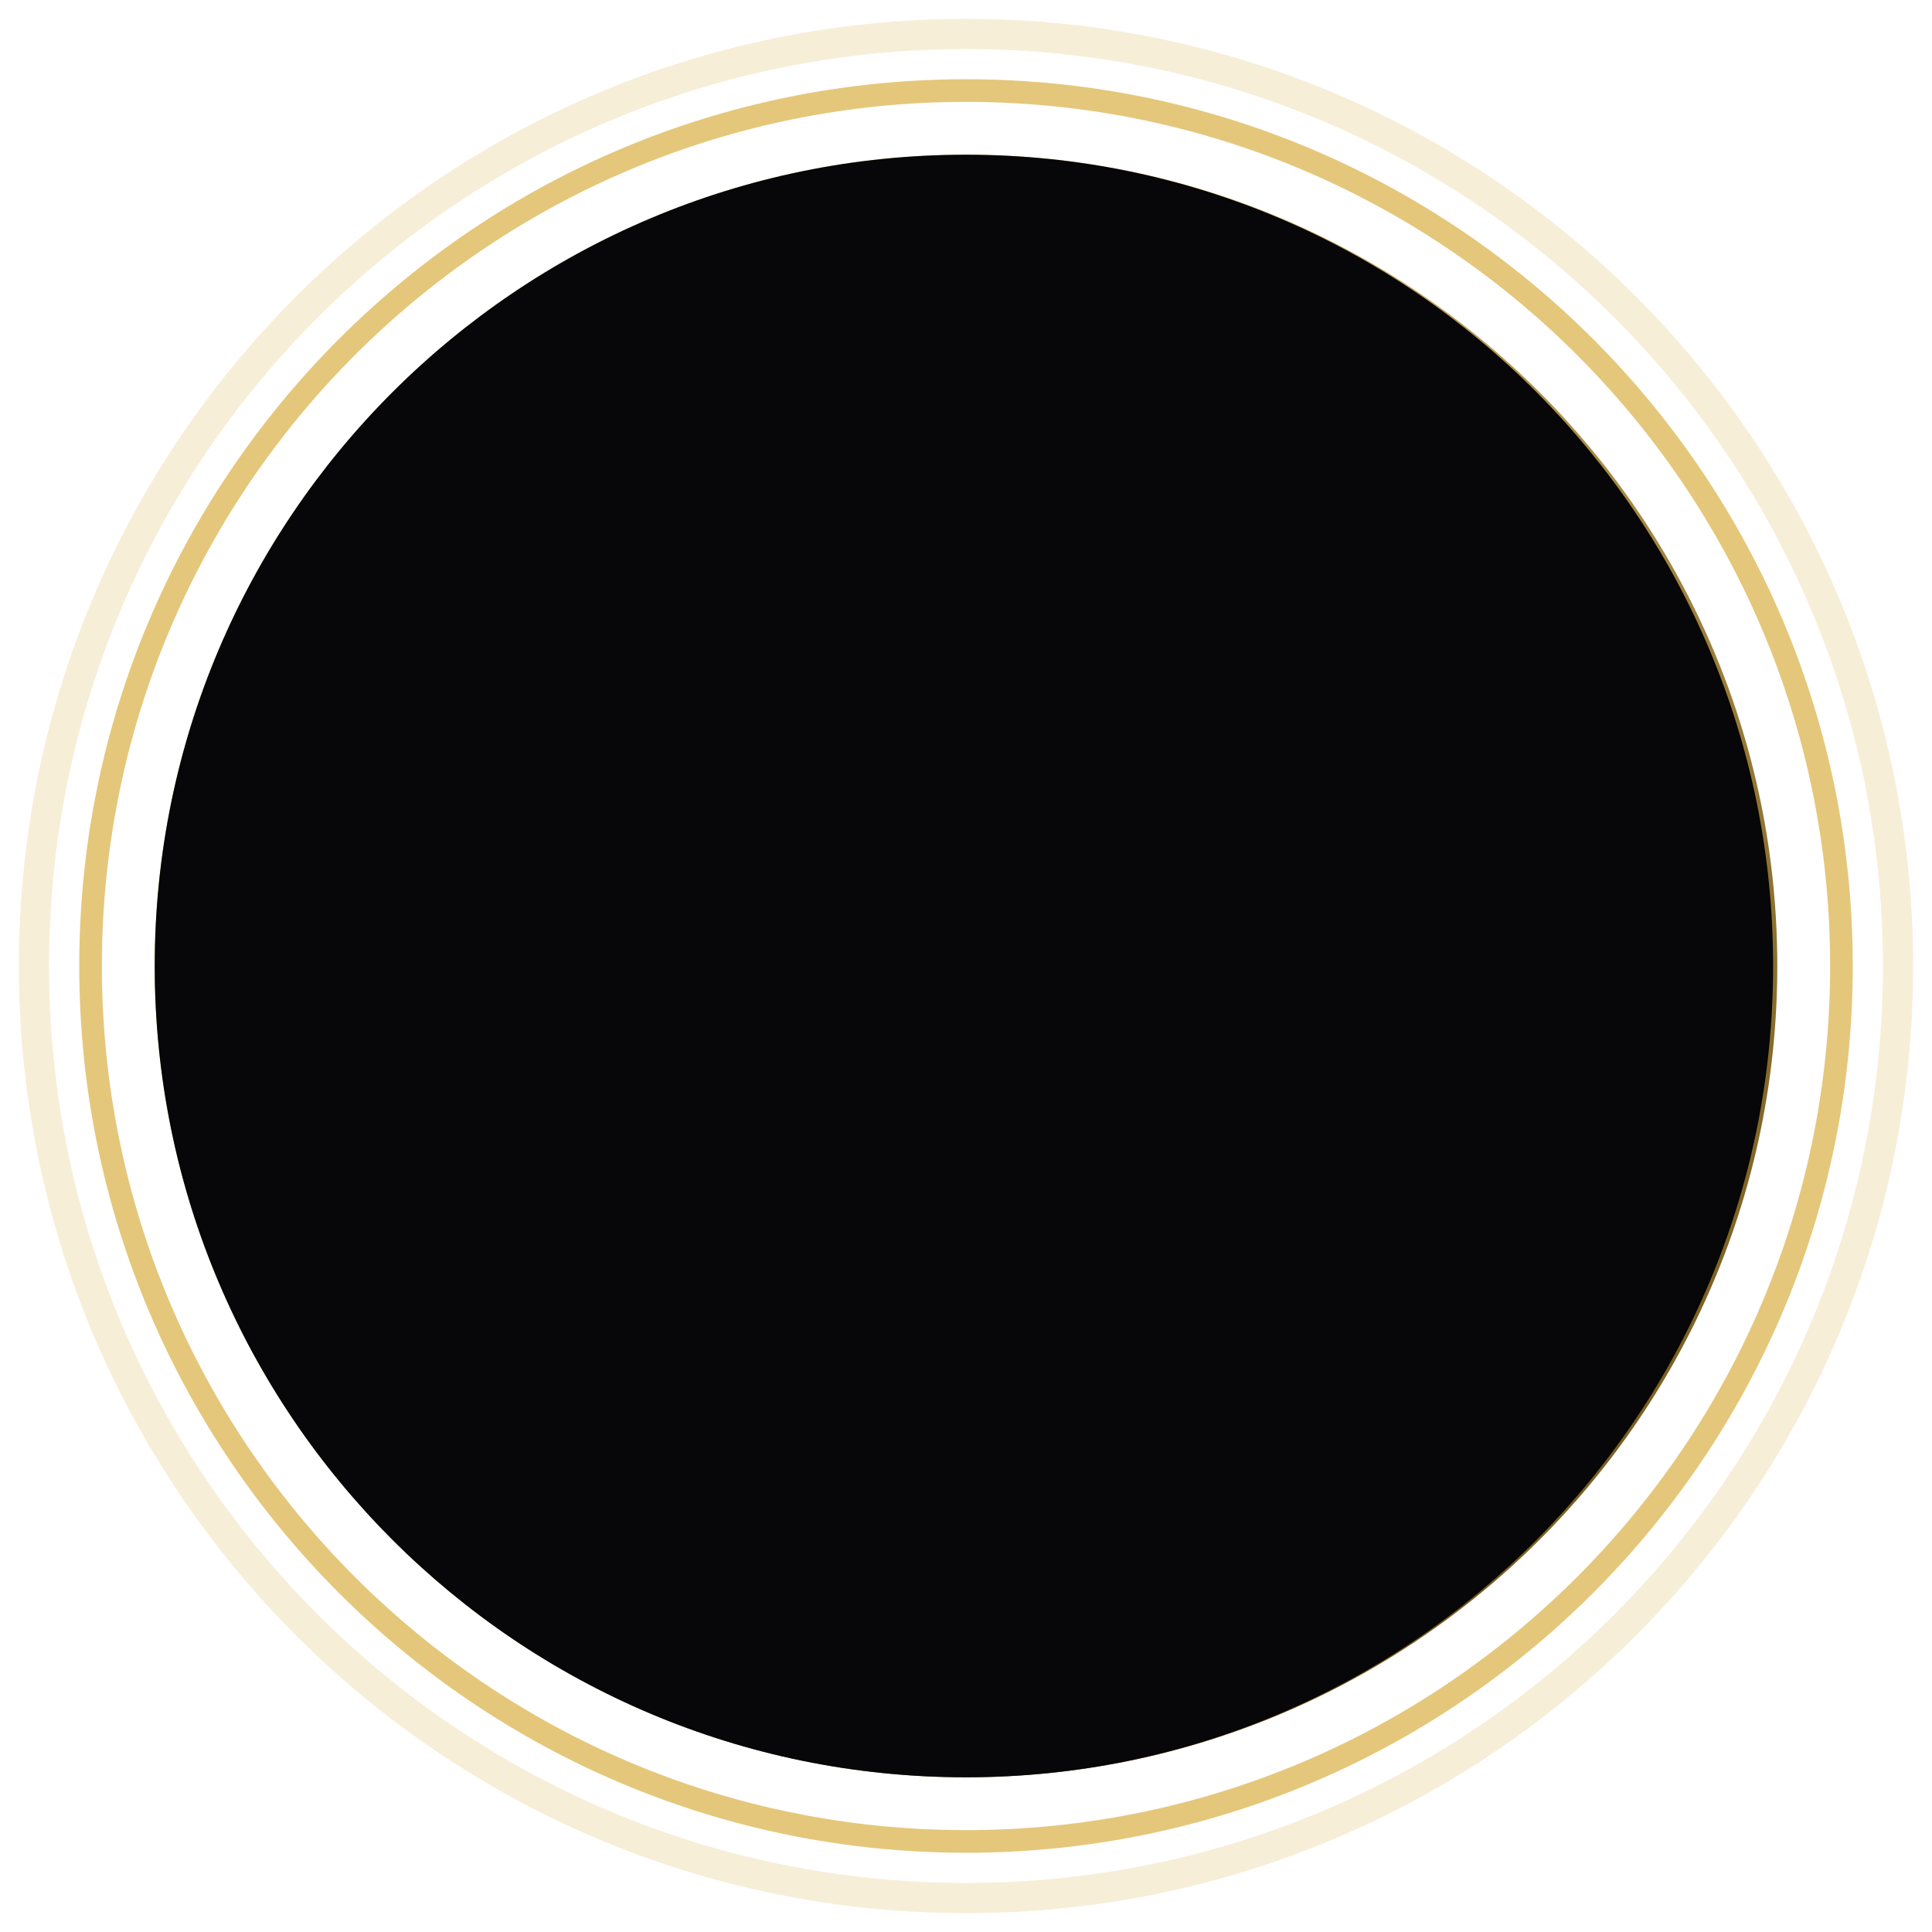
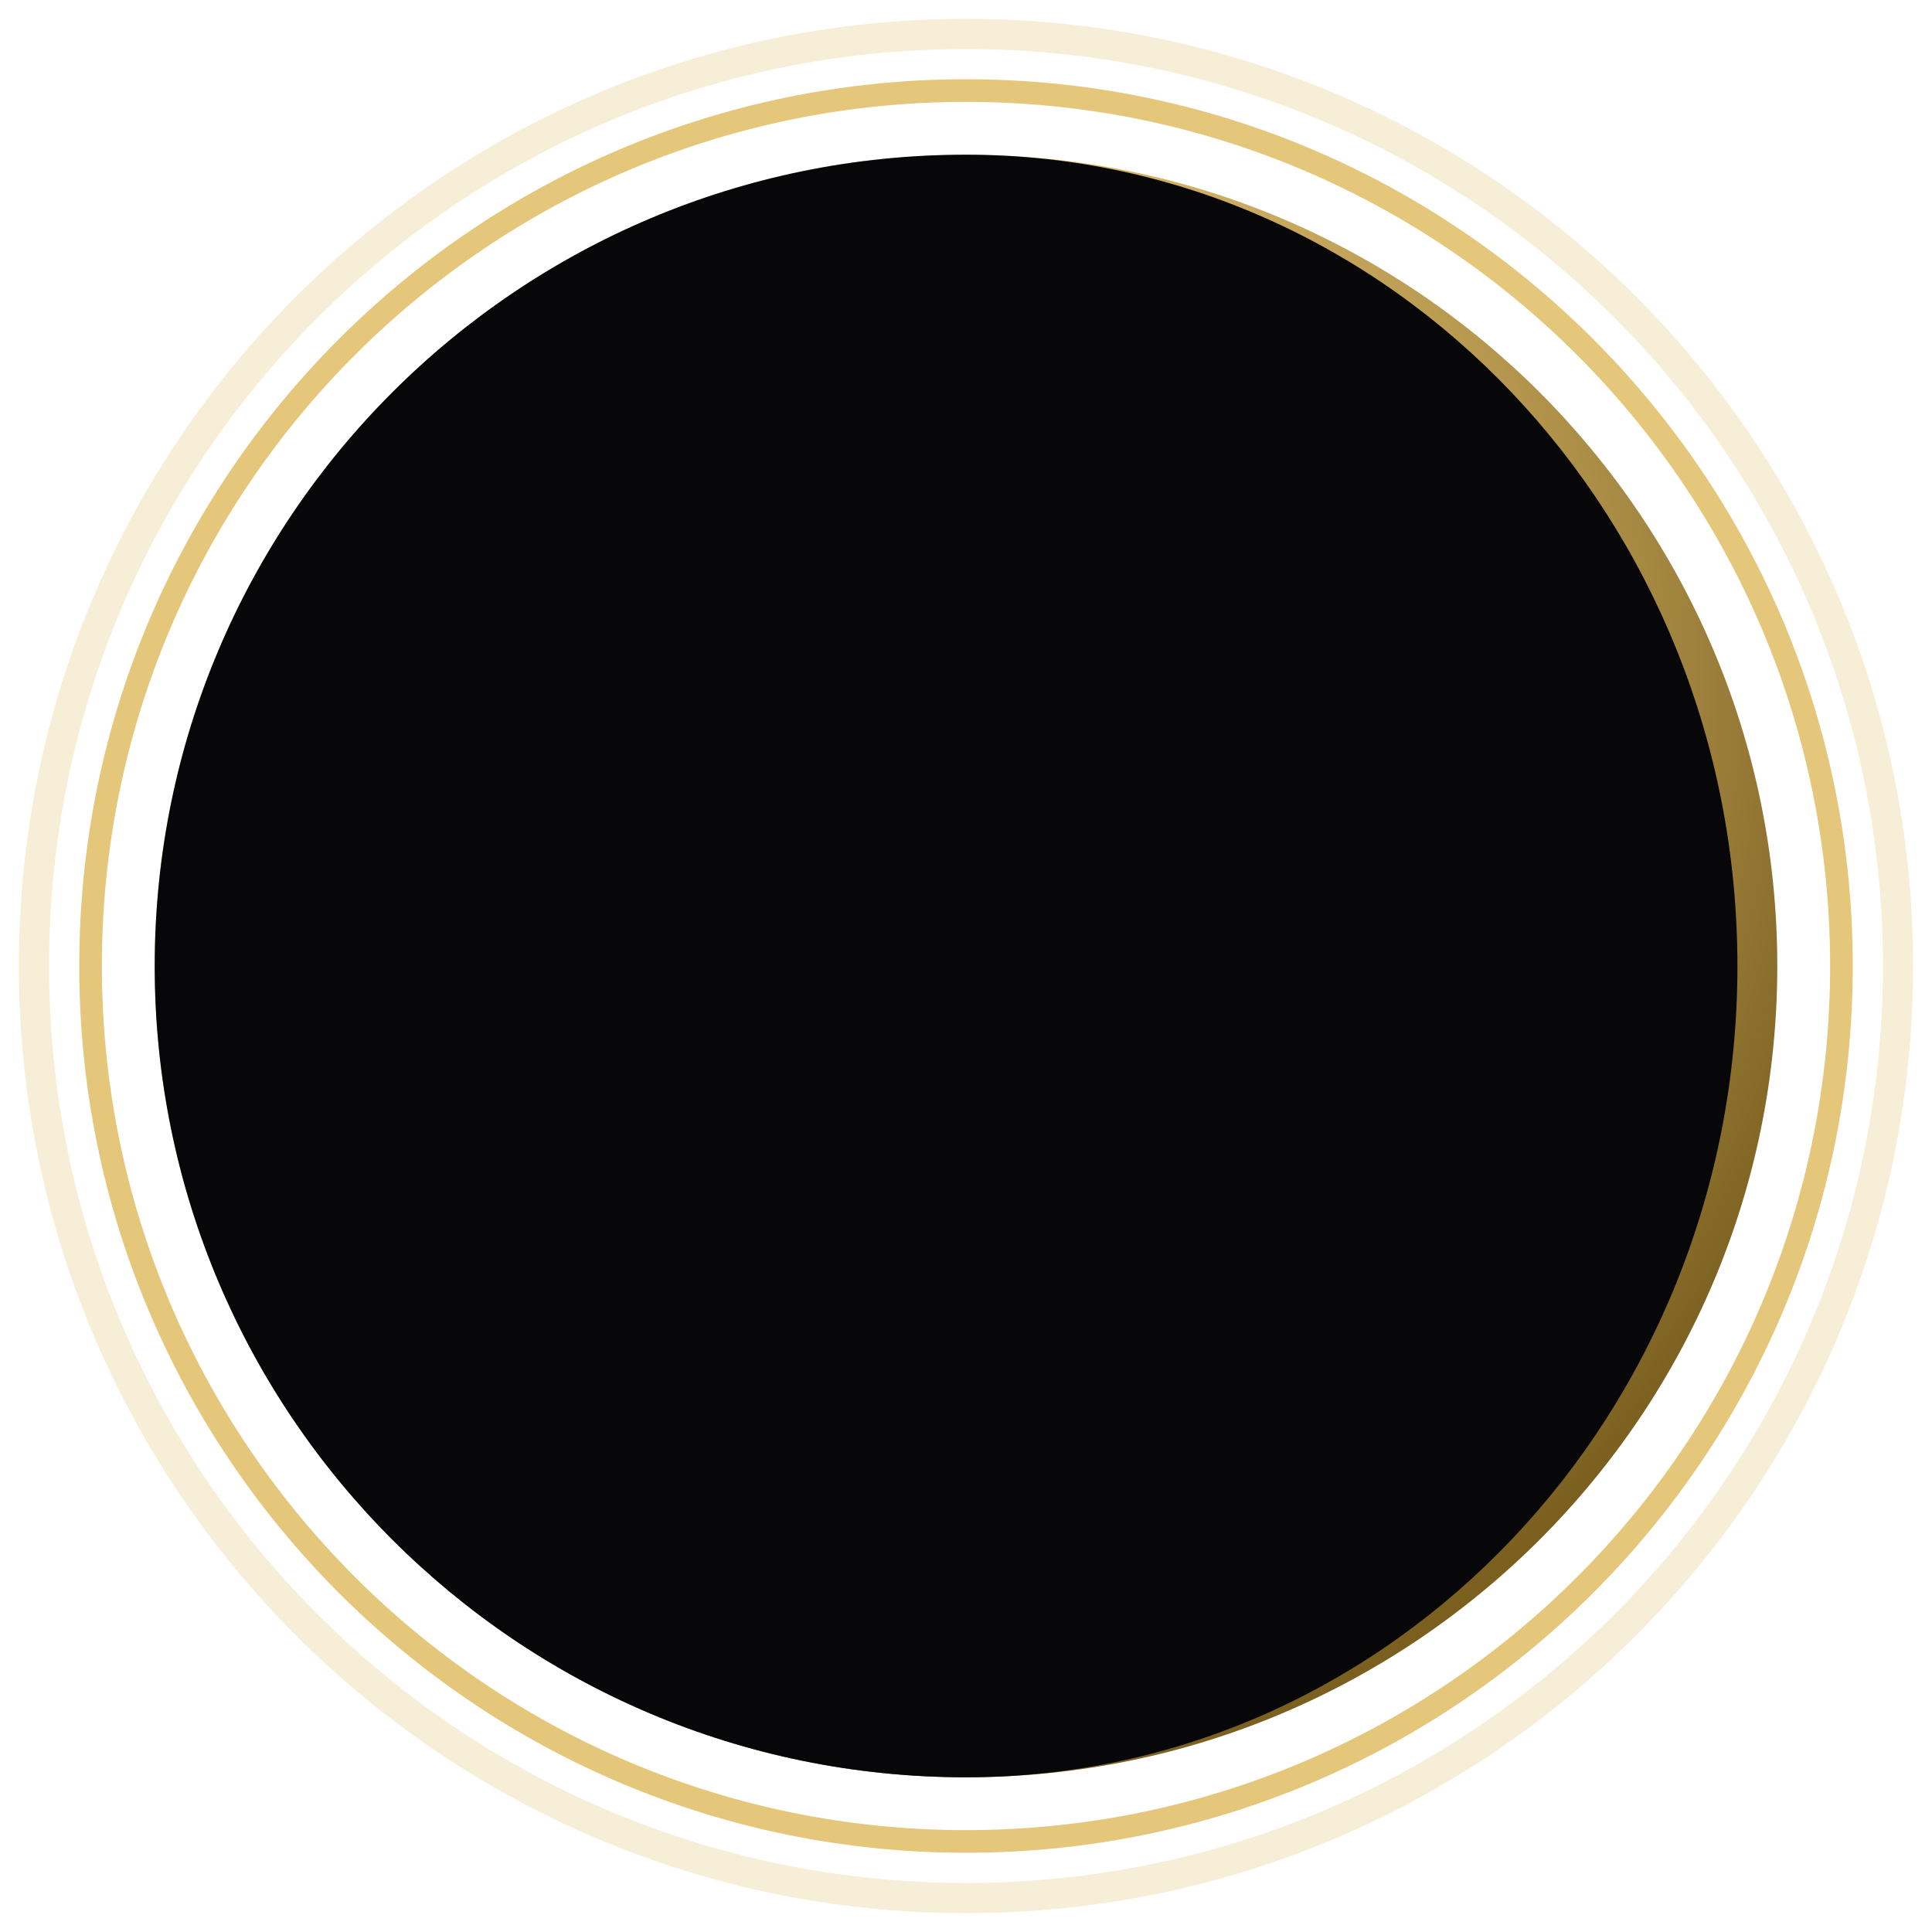
<svg xmlns="http://www.w3.org/2000/svg" viewBox="0 0 512 512" width="512" height="512">
  <defs>
    <radialGradient id="moonGold" cx="36%" cy="32%" r="72%">
      <stop offset="0%" stop-color="#FFF6E0" />
      <stop offset="42%" stop-color="#EAC979" />
      <stop offset="100%" stop-color="#7A5F1F" />
    </radialGradient>
  </defs>
  <circle cx="256" cy="256" r="215" fill="url(#moonGold)" />
-   <path d="M 256 41 A 215 215 0 0 0 256 471 A 213.892 215 0 0 0 256 41 Z" fill="#070608" fill-opacity="1.0" />
+   <path d="M 256 41 A 215 215 0 0 0 256 471 A 204.436 215 0 0 0 256 41 Z" fill="#070608" fill-opacity="1.0" />
  <circle cx="256" cy="256" r="247" fill="none" stroke="#E5C77B" stroke-opacity="0.3" stroke-width="8.0" />
  <circle cx="256" cy="256" r="232" fill="none" stroke="#E5C77B" stroke-opacity="1.0" stroke-width="6.0" />
</svg>
